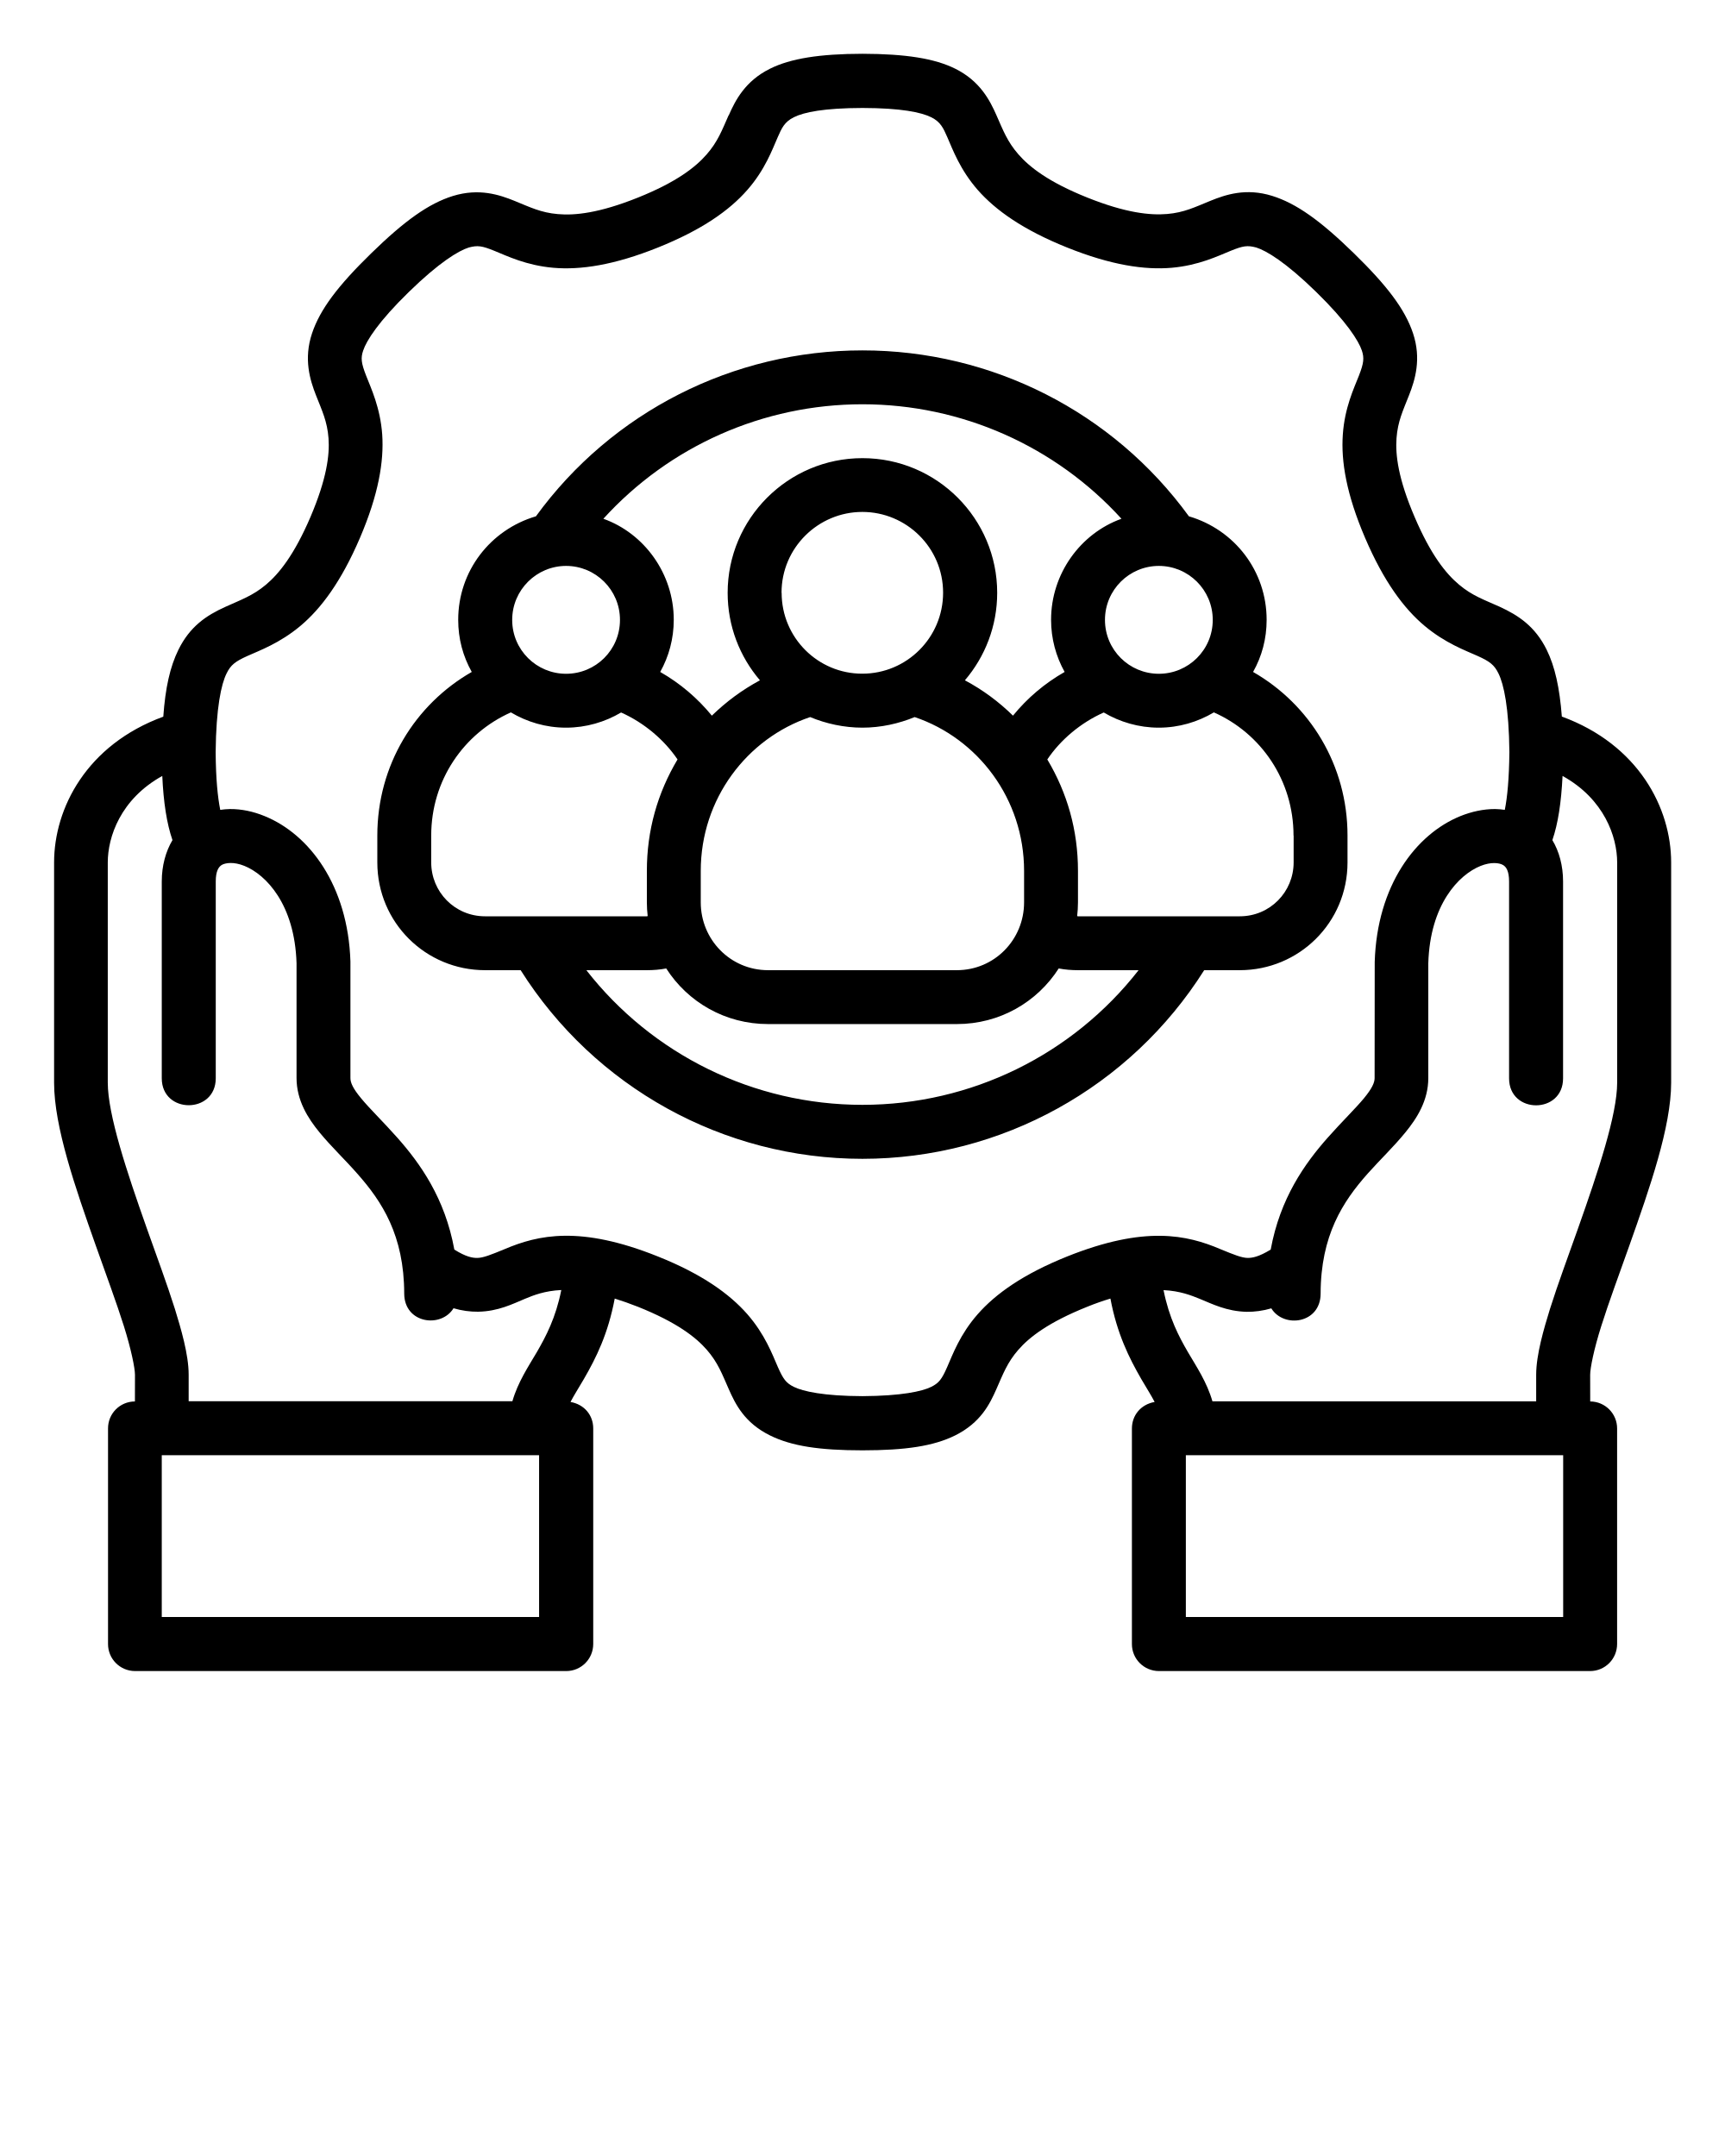
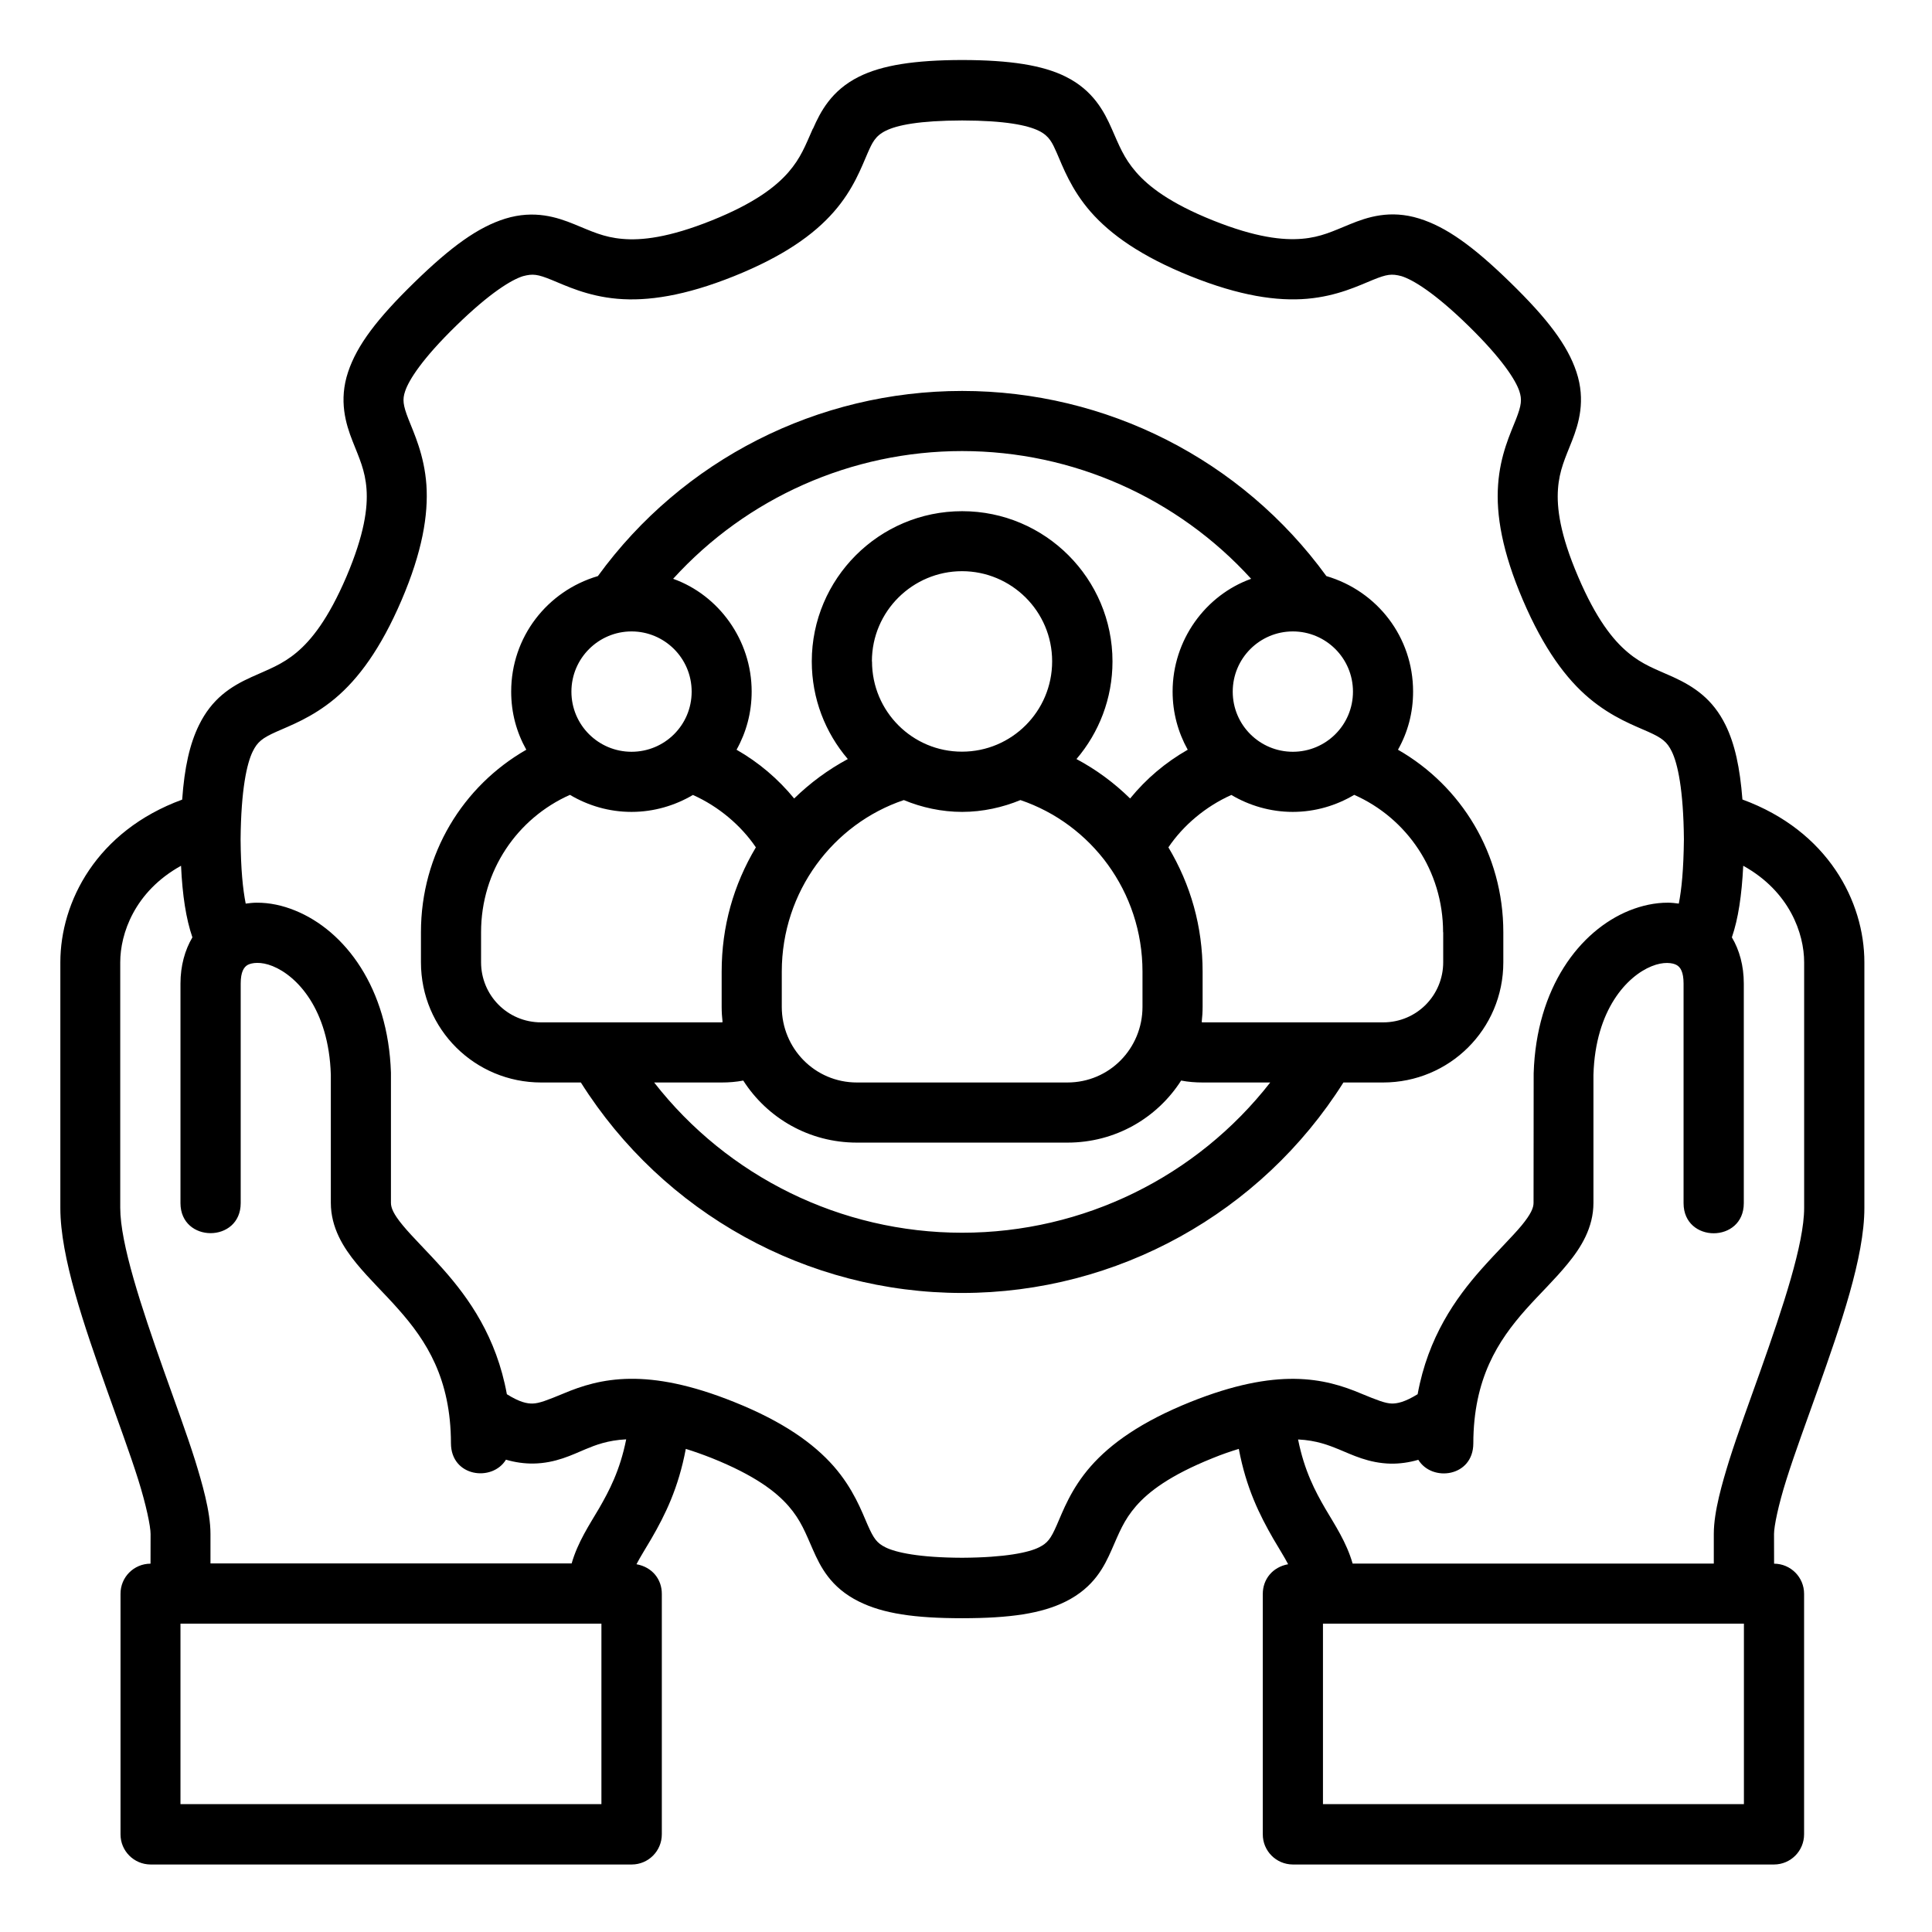
- <svg xmlns="http://www.w3.org/2000/svg" viewBox="0 0 16.933 21.167" version="1.1" x="0px" y="0px">
+ <svg xmlns="http://www.w3.org/2000/svg" width="17px" height="17px" viewBox="0 0 17 17" version="1.1" x="0px" y="0px">
  <g>
    <path style="color:#000000;font-style:normal;font-variant:normal;font-weight:normal;font-stretch:normal;font-size:medium;line-height:normal;font-family:sans-serif;font-variant-ligatures:normal;font-variant-position:normal;font-variant-caps:normal;font-variant-numeric:normal;font-variant-alternates:normal;font-feature-settings:normal;text-indent:0;text-align:start;text-decoration:none;text-decoration-line:none;text-decoration-style:solid;text-decoration-color:#000000;letter-spacing:normal;word-spacing:normal;text-transform:none;writing-mode:lr-tb;direction:ltr;text-orientation:mixed;dominant-baseline:auto;baseline-shift:baseline;text-anchor:start;white-space:normal;shape-padding:0;clip-rule:nonzero;display:inline;overflow:visible;visibility:visible;opacity:1;isolation:auto;mix-blend-mode:normal;color-interpolation:sRGB;color-interpolation-filters:linearRGB;solid-color:#000000;solid-opacity:1;vector-effect:none;fill:#000000;fill-opacity:1;fill-rule:nonzero;stroke:none;stroke-width:0.529;stroke-linecap:butt;stroke-linejoin:round;stroke-miterlimit:4;stroke-dasharray:none;stroke-dashoffset:0;stroke-opacity:1;color-rendering:auto;image-rendering:auto;shape-rendering:auto;text-rendering:auto;enable-background:accumulate" d="m 7.152,1.133 c -0.065,0.147 -0.106,0.258 -0.215,0.383 -0.109,0.125 -0.296,0.272 -0.675,0.424 -0.379,0.152 -0.619,0.177 -0.785,0.162 -0.167,-0.014 -0.274,-0.068 -0.424,-0.129 -0.15,-0.061 -0.35,-0.128 -0.607,-0.049 -0.238,0.074 -0.475,0.244 -0.801,0.562 -0.326,0.318 -0.503,0.55 -0.582,0.787 -0.084,0.251 -0.02,0.458 0.039,0.608 0.059,0.15 0.111,0.257 0.123,0.422 0.012,0.165 -0.018,0.398 -0.177,0.772 -0.16,0.373 -0.309,0.558 -0.438,0.666 -0.129,0.108 -0.246,0.148 -0.398,0.217 -0.186,0.084 -0.348,0.192 -0.461,0.422 -0.082,0.167 -0.128,0.374 -0.148,0.656 -0.753,0.276 -1.072,0.899 -1.072,1.432 v 2.162 c 0,0.433 0.21,1.035 0.408,1.595 0.099,0.28 0.206,0.568 0.277,0.794 0.071,0.226 0.109,0.412 0.109,0.479 l -5.159e-4,0.261 c -0.147,5.82e-4 -0.265,0.119 -0.264,0.266 v 2.115 c -5.583e-4,0.146 0.117,0.265 0.264,0.266 h 4.235 c 0.146,-5.82e-4 0.264,-0.119 0.264,-0.266 v -2.115 c 5.292e-4,-0.128 -0.084,-0.236 -0.223,-0.261 0.033,-0.064 0.075,-0.129 0.13,-0.223 0.123,-0.212 0.239,-0.447 0.304,-0.792 0.071,0.022 0.145,0.048 0.229,0.081 0.379,0.152 0.566,0.297 0.675,0.422 0.109,0.125 0.15,0.238 0.215,0.385 0.065,0.147 0.154,0.331 0.404,0.455 0.213,0.106 0.489,0.147 0.91,0.147 0.421,-3.7e-4 0.697,-0.041 0.91,-0.147 0.25,-0.125 0.339,-0.308 0.404,-0.455 0.065,-0.147 0.106,-0.26 0.215,-0.385 0.109,-0.125 0.296,-0.27 0.675,-0.422 0.083,-0.034 0.157,-0.059 0.229,-0.081 0.065,0.345 0.182,0.58 0.304,0.792 0.055,0.094 0.097,0.159 0.13,0.223 -0.138,0.025 -0.223,0.133 -0.223,0.261 v 2.115 c -5.55e-4,0.146 0.117,0.265 0.264,0.266 h 4.235 c 0.146,-5.82e-4 0.264,-0.119 0.264,-0.266 v -2.115 c 5.56e-4,-0.146 -0.117,-0.265 -0.264,-0.266 l -5.29e-4,-0.261 c 0,-0.067 0.037,-0.252 0.109,-0.479 0.071,-0.226 0.178,-0.515 0.277,-0.794 0.198,-0.559 0.409,-1.162 0.409,-1.595 V 8.467 c 0,-0.533 -0.32,-1.156 -1.073,-1.432 C 15.31,6.753 15.265,6.546 15.183,6.379 15.07,6.15 14.907,6.042 14.722,5.957 14.569,5.888 14.452,5.849 14.323,5.74 14.194,5.632 14.045,5.447 13.886,5.074 c -0.16,-0.373 -0.189,-0.607 -0.177,-0.772 0.012,-0.165 0.064,-0.272 0.123,-0.422 0.059,-0.15 0.123,-0.356 0.039,-0.608 -0.079,-0.237 -0.256,-0.469 -0.582,-0.787 -0.326,-0.318 -0.563,-0.488 -0.801,-0.562 -0.257,-0.08 -0.457,-0.012 -0.607,0.049 -0.15,0.061 -0.257,0.115 -0.424,0.129 -0.167,0.014 -0.406,-0.01 -0.785,-0.162 -0.379,-0.152 -0.566,-0.299 -0.675,-0.424 -0.109,-0.125 -0.15,-0.236 -0.215,-0.383 -0.065,-0.147 -0.161,-0.336 -0.404,-0.457 -0.202,-0.101 -0.488,-0.146 -0.91,-0.147 -0.422,6.9e-4 -0.708,0.046 -0.91,0.147 -0.243,0.121 -0.339,0.309 -0.404,0.457 z m 6.342,9.451 c 0,0.044 -0.023,0.099 -0.105,0.199 -0.083,0.1 -0.214,0.227 -0.356,0.387 -0.224,0.253 -0.467,0.594 -0.559,1.098 -0.116,0.071 -0.18,0.082 -0.226,0.082 -0.058,-9.26e-4 -0.131,-0.03 -0.267,-0.086 -0.329,-0.14 -0.742,-0.234 -1.506,0.072 -0.433,0.174 -0.702,0.367 -0.877,0.566 -0.175,0.199 -0.246,0.397 -0.299,0.517 -0.053,0.121 -0.081,0.159 -0.158,0.197 -0.088,0.044 -0.294,0.089 -0.674,0.091 -0.38,-0.001 -0.585,-0.047 -0.674,-0.091 -0.077,-0.038 -0.105,-0.077 -0.158,-0.197 -0.053,-0.121 -0.125,-0.318 -0.299,-0.517 -0.175,-0.199 -0.444,-0.393 -0.877,-0.566 -0.764,-0.307 -1.177,-0.212 -1.506,-0.072 -0.136,0.056 -0.209,0.085 -0.267,0.086 -0.047,7.67e-4 -0.111,-0.01 -0.226,-0.082 -0.092,-0.505 -0.335,-0.845 -0.559,-1.098 -0.142,-0.16 -0.273,-0.286 -0.356,-0.387 -0.083,-0.1 -0.105,-0.155 -0.105,-0.199 V 9.449 c 6.11e-5,-0.003 6.11e-5,-0.007 0,-0.01 C 3.416,8.693 3.036,8.19 2.597,8.012 c -0.11,-0.045 -0.225,-0.07 -0.34,-0.069 -0.031,9e-5 -0.064,0.004 -0.095,0.008 -0.025,-0.126 -0.043,-0.301 -0.045,-0.566 0.004,-0.437 0.055,-0.668 0.107,-0.773 0.041,-0.084 0.085,-0.118 0.205,-0.172 0.12,-0.054 0.317,-0.125 0.52,-0.295 0.203,-0.17 0.401,-0.436 0.584,-0.863 0.183,-0.427 0.237,-0.752 0.219,-1.016 -0.019,-0.264 -0.11,-0.455 -0.158,-0.578 -0.048,-0.123 -0.054,-0.173 -0.029,-0.246 0.032,-0.097 0.15,-0.285 0.449,-0.576 0.299,-0.292 0.489,-0.405 0.588,-0.436 0.087,-0.023 0.129,-0.017 0.252,0.033 0.123,0.05 0.313,0.143 0.578,0.166 0.265,0.023 0.594,-0.025 1.027,-0.199 0.433,-0.174 0.702,-0.365 0.877,-0.565 0.175,-0.199 0.246,-0.399 0.299,-0.519 0.039,-0.088 0.065,-0.149 0.158,-0.195 0.1,-0.05 0.295,-0.09 0.674,-0.091 0.379,9.393e-4 0.574,0.042 0.674,0.091 l -1.4e-5,-1.013e-4 c 0.093,0.046 0.119,0.107 0.158,0.195 0.053,0.121 0.125,0.32 0.299,0.519 0.175,0.199 0.444,0.391 0.877,0.565 0.433,0.174 0.763,0.222 1.027,0.199 0.265,-0.023 0.455,-0.116 0.578,-0.166 0.123,-0.05 0.165,-0.056 0.252,-0.033 0.099,0.031 0.289,0.144 0.588,0.436 0.299,0.292 0.417,0.48 0.449,0.576 0.024,0.073 0.019,0.123 -0.029,0.246 -0.048,0.123 -0.14,0.314 -0.158,0.578 -0.019,0.264 0.036,0.589 0.219,1.016 0.183,0.427 0.381,0.693 0.584,0.863 0.203,0.17 0.4,0.241 0.52,0.295 0.12,0.054 0.164,0.088 0.205,0.172 0.052,0.105 0.103,0.336 0.107,0.773 -0.003,0.265 -0.02,0.44 -0.045,0.566 -0.031,-0.004 -0.063,-0.008 -0.095,-0.008 -0.115,-3.439e-4 -0.23,0.025 -0.34,0.069 -0.439,0.178 -0.819,0.681 -0.842,1.432 z M 5.261,5.069 c -0.448,0.132 -0.763,0.538 -0.763,1.016 0,0.188 0.047,0.358 0.133,0.512 -0.557,0.319 -0.927,0.915 -0.927,1.606 v 0.264 c 0,0.591 0.476,1.058 1.058,1.058 h 0.349 c 0.725,1.149 1.99,1.852 3.355,1.852 1.365,-1.8e-4 2.63,-0.703 3.355,-1.852 h 0.349 c 0.582,0 1.058,-0.467 1.058,-1.058 V 8.203 c 0,-0.69 -0.37,-1.287 -0.927,-1.606 0.086,-0.153 0.133,-0.324 0.133,-0.512 0,-0.478 -0.314,-0.884 -0.763,-1.016 C 10.925,4.043 9.735,3.44 8.466,3.44 c -1.269,3.175e-4 -2.459,0.603 -3.205,1.629 z m 5.748,0.024 c -0.402,0.144 -0.691,0.539 -0.691,0.992 0,0.186 0.048,0.359 0.133,0.512 -0.196,0.112 -0.365,0.255 -0.507,0.429 -0.141,-0.138 -0.296,-0.253 -0.472,-0.347 0.198,-0.232 0.317,-0.532 0.317,-0.859 0,-0.727 -0.591,-1.322 -1.323,-1.322 -0.732,2.91e-4 -1.323,0.595 -1.323,1.322 0,0.328 0.119,0.627 0.317,0.859 -0.176,0.095 -0.33,0.209 -0.472,0.347 -0.142,-0.173 -0.311,-0.317 -0.507,-0.429 0.085,-0.152 0.133,-0.326 0.133,-0.512 0,-0.453 -0.29,-0.849 -0.691,-0.992 0.648,-0.713 1.569,-1.124 2.543,-1.124 0.975,2.911e-4 1.895,0.412 2.543,1.124 z m -3.337,0.726 c 0,-0.442 0.361,-0.793 0.793,-0.793 0.433,0 0.793,0.351 0.793,0.793 0,0.441 -0.357,0.795 -0.793,0.795 C 8.03,6.615 7.673,6.261 7.673,5.82 Z M 5.557,5.556 c 0.289,0 0.529,0.234 0.529,0.53 0,0.295 -0.238,0.529 -0.529,0.529 -0.29,0 -0.529,-0.234 -0.529,-0.529 0,-0.295 0.24,-0.53 0.529,-0.53 z m 5.819,0 c 0.289,0 0.529,0.234 0.529,0.53 0,0.295 -0.239,0.529 -0.529,0.529 -0.29,0 -0.529,-0.234 -0.529,-0.529 0,-0.295 0.239,-0.53 0.529,-0.53 z M 7.54,9.525 c -0.37,0 -0.661,-0.3 -0.661,-0.666 V 8.55 c 0,-0.706 0.453,-1.301 1.074,-1.51 0.156,0.065 0.333,0.104 0.513,0.104 0.181,0 0.358,-0.04 0.513,-0.104 0.621,0.21 1.074,0.804 1.074,1.51 v 0.309 c 0,0.366 -0.29,0.666 -0.661,0.666 z M 5.557,7.144 c 0.197,0 0.383,-0.056 0.54,-0.149 0.227,0.101 0.425,0.27 0.554,0.461 -0.196,0.329 -0.301,0.695 -0.301,1.094 v 0.309 c 0,0.046 0.003,0.09 0.008,0.135 -0.005,1.4e-4 -0.004,0.002 -0.008,0.002 H 4.762 c -0.298,0 -0.529,-0.24 -0.529,-0.529 v -0.264 c 0,-0.542 0.319,-1.003 0.782,-1.209 0.158,0.094 0.343,0.15 0.541,0.15 z M 12.699,8.203 v 0.264 c 0,0.289 -0.231,0.529 -0.529,0.529 h -1.588 c -0.005,0 -0.004,-0.002 -0.008,-0.002 0.005,-0.045 0.008,-0.089 0.008,-0.135 V 8.55 c 0,-0.399 -0.105,-0.765 -0.301,-1.094 0.129,-0.192 0.327,-0.36 0.554,-0.461 0.157,0.093 0.343,0.149 0.54,0.149 0.198,0 0.383,-0.056 0.541,-0.15 0.463,0.205 0.782,0.667 0.782,1.209 z M 1.693,8.248 c -0.066,0.111 -0.105,0.251 -0.105,0.406 v 1.932 c 0,0.353 0.53,0.353 0.53,0 V 8.654 c 0,-0.102 0.028,-0.145 0.062,-0.164 0.034,-0.018 0.113,-0.032 0.219,0.011 0.213,0.086 0.494,0.378 0.512,0.955 v 1.127 c 0,0.22 0.111,0.395 0.226,0.535 0.115,0.14 0.247,0.264 0.369,0.403 0.245,0.276 0.461,0.608 0.462,1.179 0.001,0.295 0.363,0.342 0.484,0.144 0.081,0.024 0.164,0.035 0.241,0.034 0.197,-0.003 0.341,-0.077 0.461,-0.127 0.084,-0.035 0.193,-0.078 0.356,-0.086 -0.055,0.276 -0.151,0.455 -0.239,0.608 -0.084,0.143 -0.187,0.296 -0.241,0.484 h -3.178 v -0.261 c 0,-0.198 -0.076,-0.453 -0.135,-0.645 -0.077,-0.244 -0.179,-0.518 -0.277,-0.795 -0.196,-0.554 -0.382,-1.113 -0.382,-1.428 V 8.467 c 0,-0.249 0.124,-0.621 0.535,-0.849 0.012,0.261 0.044,0.467 0.1,0.63 z m 14.182,0.219 v 2.162 c 0,0.315 -0.187,0.874 -0.383,1.428 -0.098,0.277 -0.2,0.551 -0.277,0.795 -0.059,0.192 -0.135,0.447 -0.135,0.645 v 0.261 h -3.178 c -0.054,-0.188 -0.157,-0.341 -0.241,-0.484 -0.088,-0.152 -0.184,-0.332 -0.239,-0.608 0.163,0.008 0.272,0.052 0.356,0.086 0.12,0.049 0.264,0.123 0.461,0.127 0.076,0.001 0.16,-0.01 0.241,-0.034 0.121,0.198 0.483,0.151 0.484,-0.144 0.001,-0.571 0.217,-0.903 0.462,-1.179 0.123,-0.138 0.254,-0.262 0.369,-0.403 0.115,-0.14 0.226,-0.315 0.226,-0.535 V 9.457 c 0.017,-0.577 0.299,-0.869 0.512,-0.955 0.106,-0.043 0.185,-0.03 0.219,-0.011 0.034,0.018 0.062,0.061 0.062,0.164 v 1.932 c 0,0.353 0.53,0.353 0.53,0 V 8.654 c 0,-0.156 -0.039,-0.296 -0.105,-0.406 0.056,-0.163 0.087,-0.369 0.1,-0.63 0.41,0.227 0.536,0.599 0.536,0.849 z M 5.756,9.525 h 0.594 c 0.065,0 0.128,-0.005 0.19,-0.017 0.212,0.331 0.58,0.546 1,0.546 h 1.853 c 0.42,0 0.788,-0.215 1,-0.546 0.062,0.012 0.125,0.017 0.19,0.017 h 0.594 C 10.531,10.353 9.535,10.847 8.466,10.847 7.398,10.847 6.402,10.353 5.756,9.525 Z m -4.168,4.762 h 3.704 v 1.588 h -3.704 z m 10.053,0 h 3.704 v 1.588 h -3.704 z" />
  </g>
  <text x="0" y="31.933" fill="#000000" font-size="5px" font-weight="bold" font-family="'Helvetica Neue', Helvetica, Arial-Unicode, Arial, Sans-serif">Created by Aficons</text>
  <text x="0" y="36.933" fill="#000000" font-size="5px" font-weight="bold" font-family="'Helvetica Neue', Helvetica, Arial-Unicode, Arial, Sans-serif">from the Noun Project</text>
</svg>
